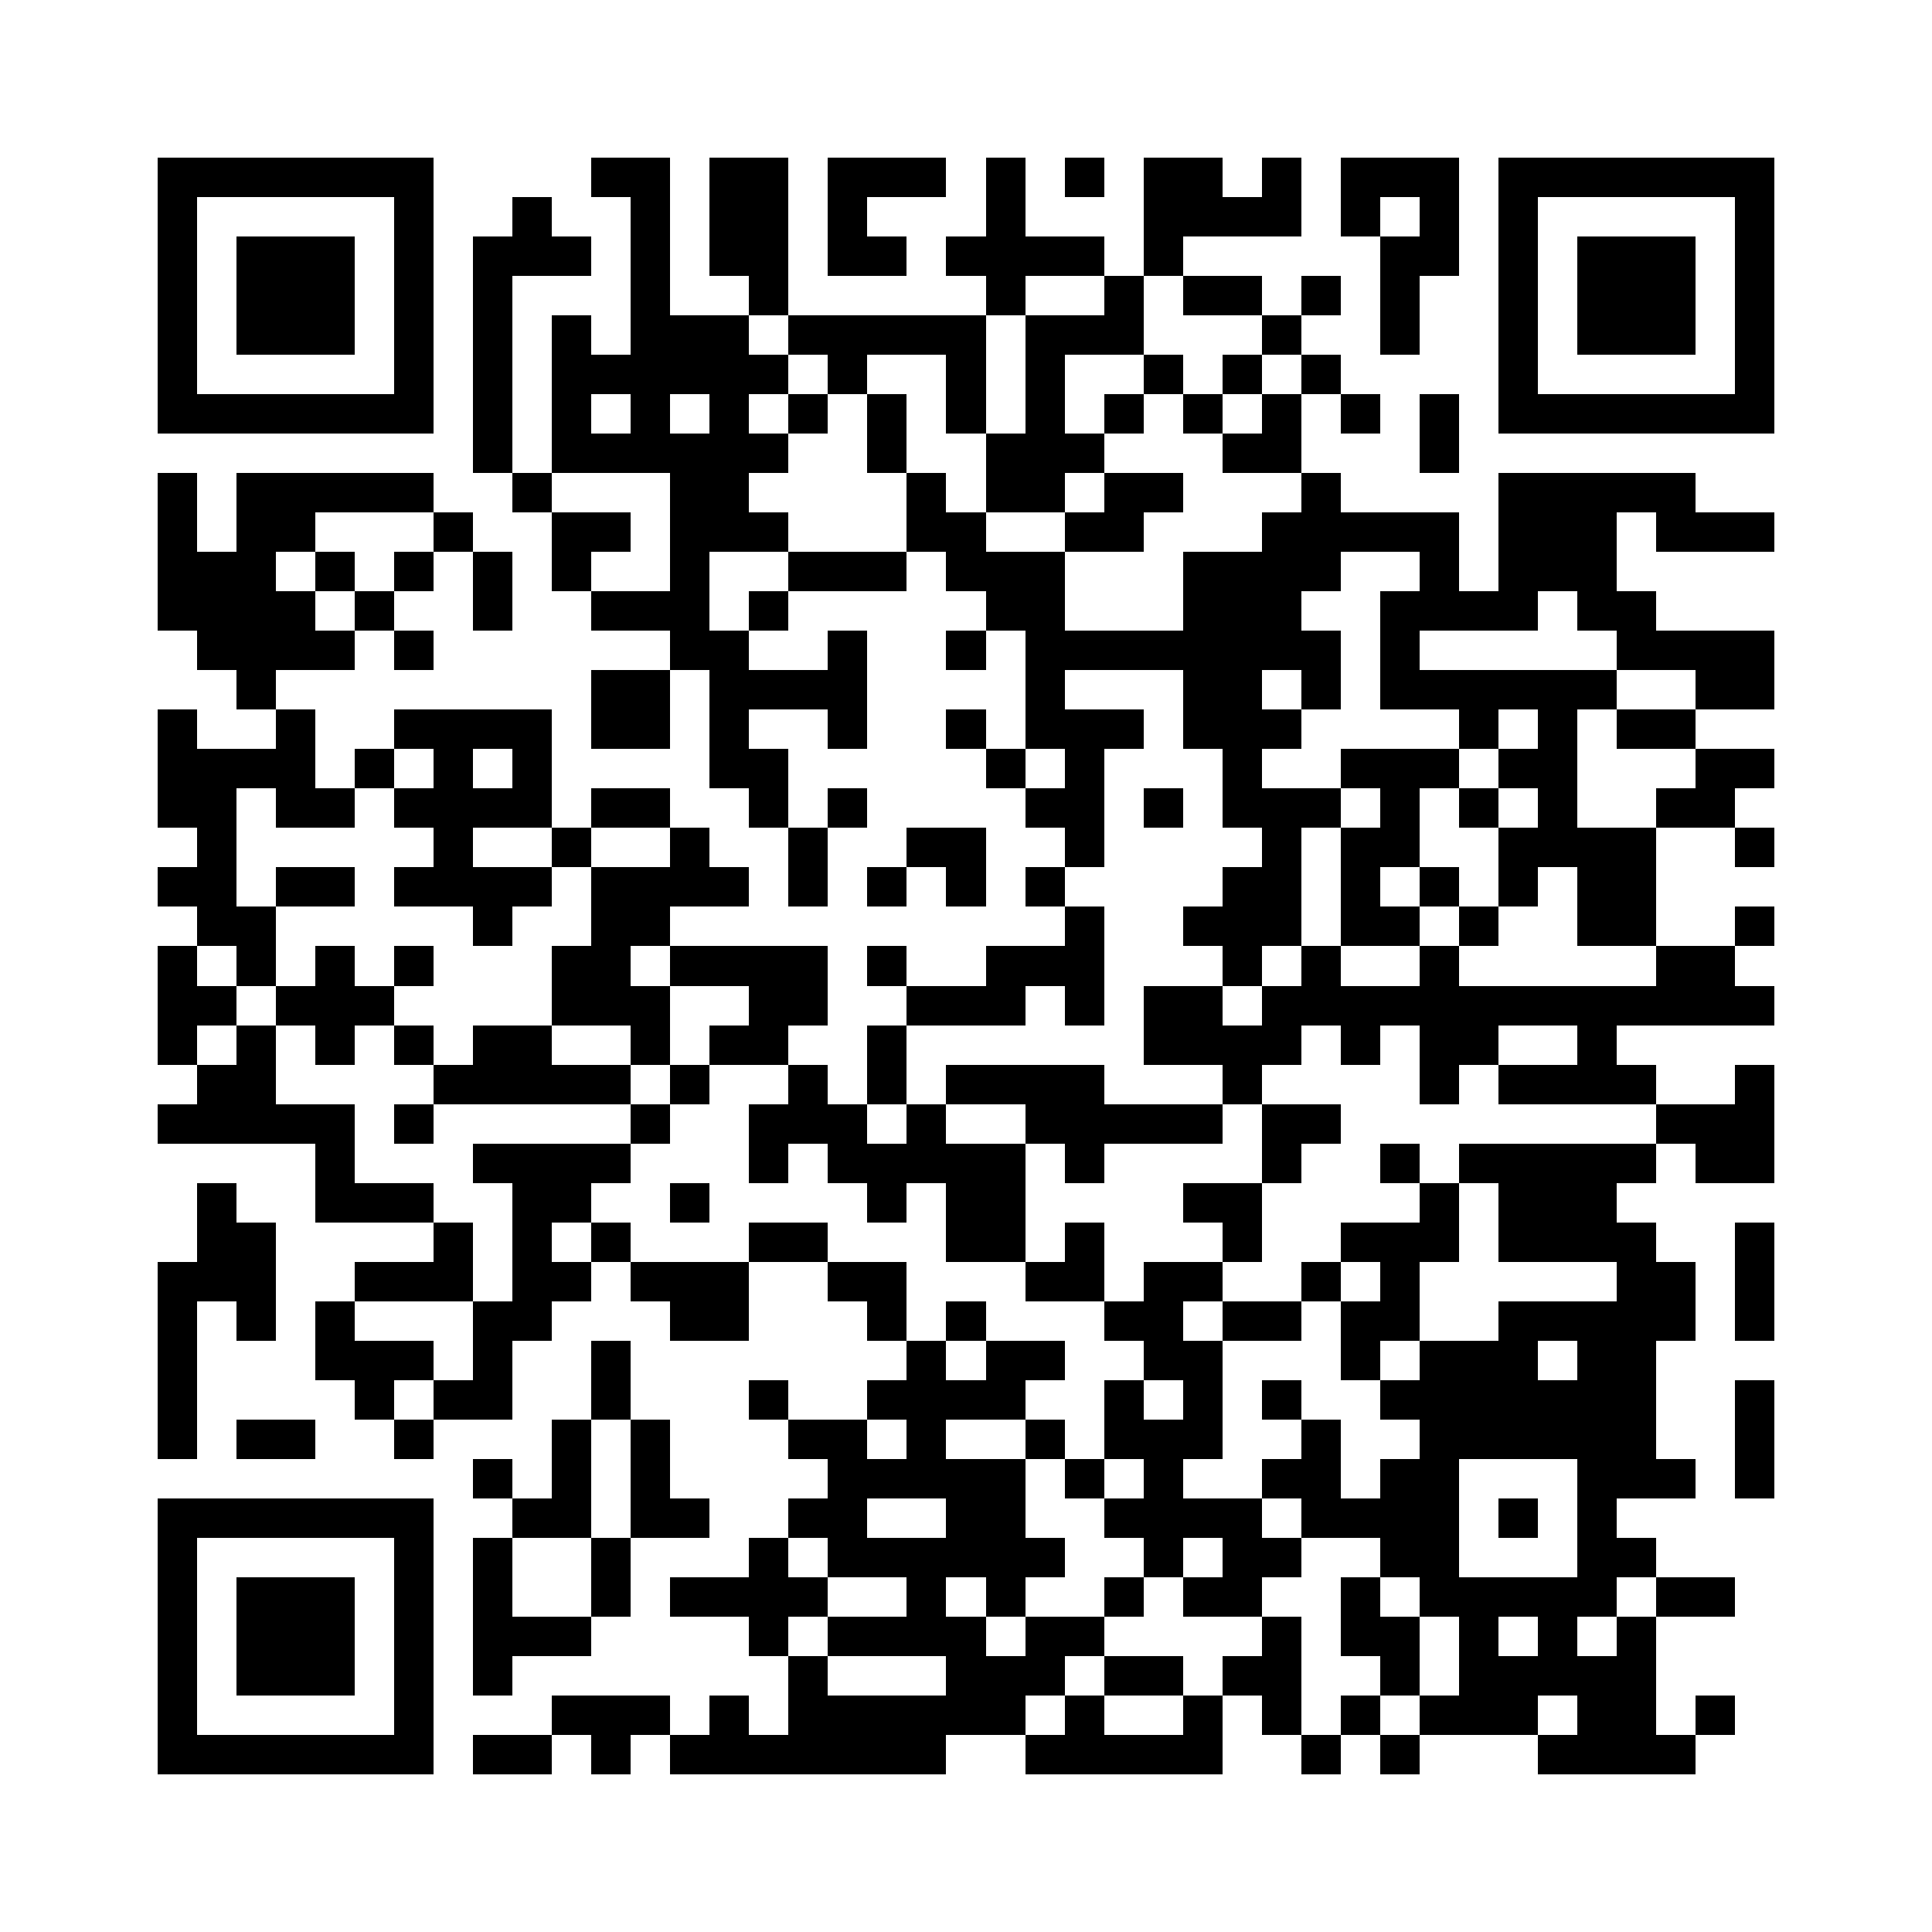
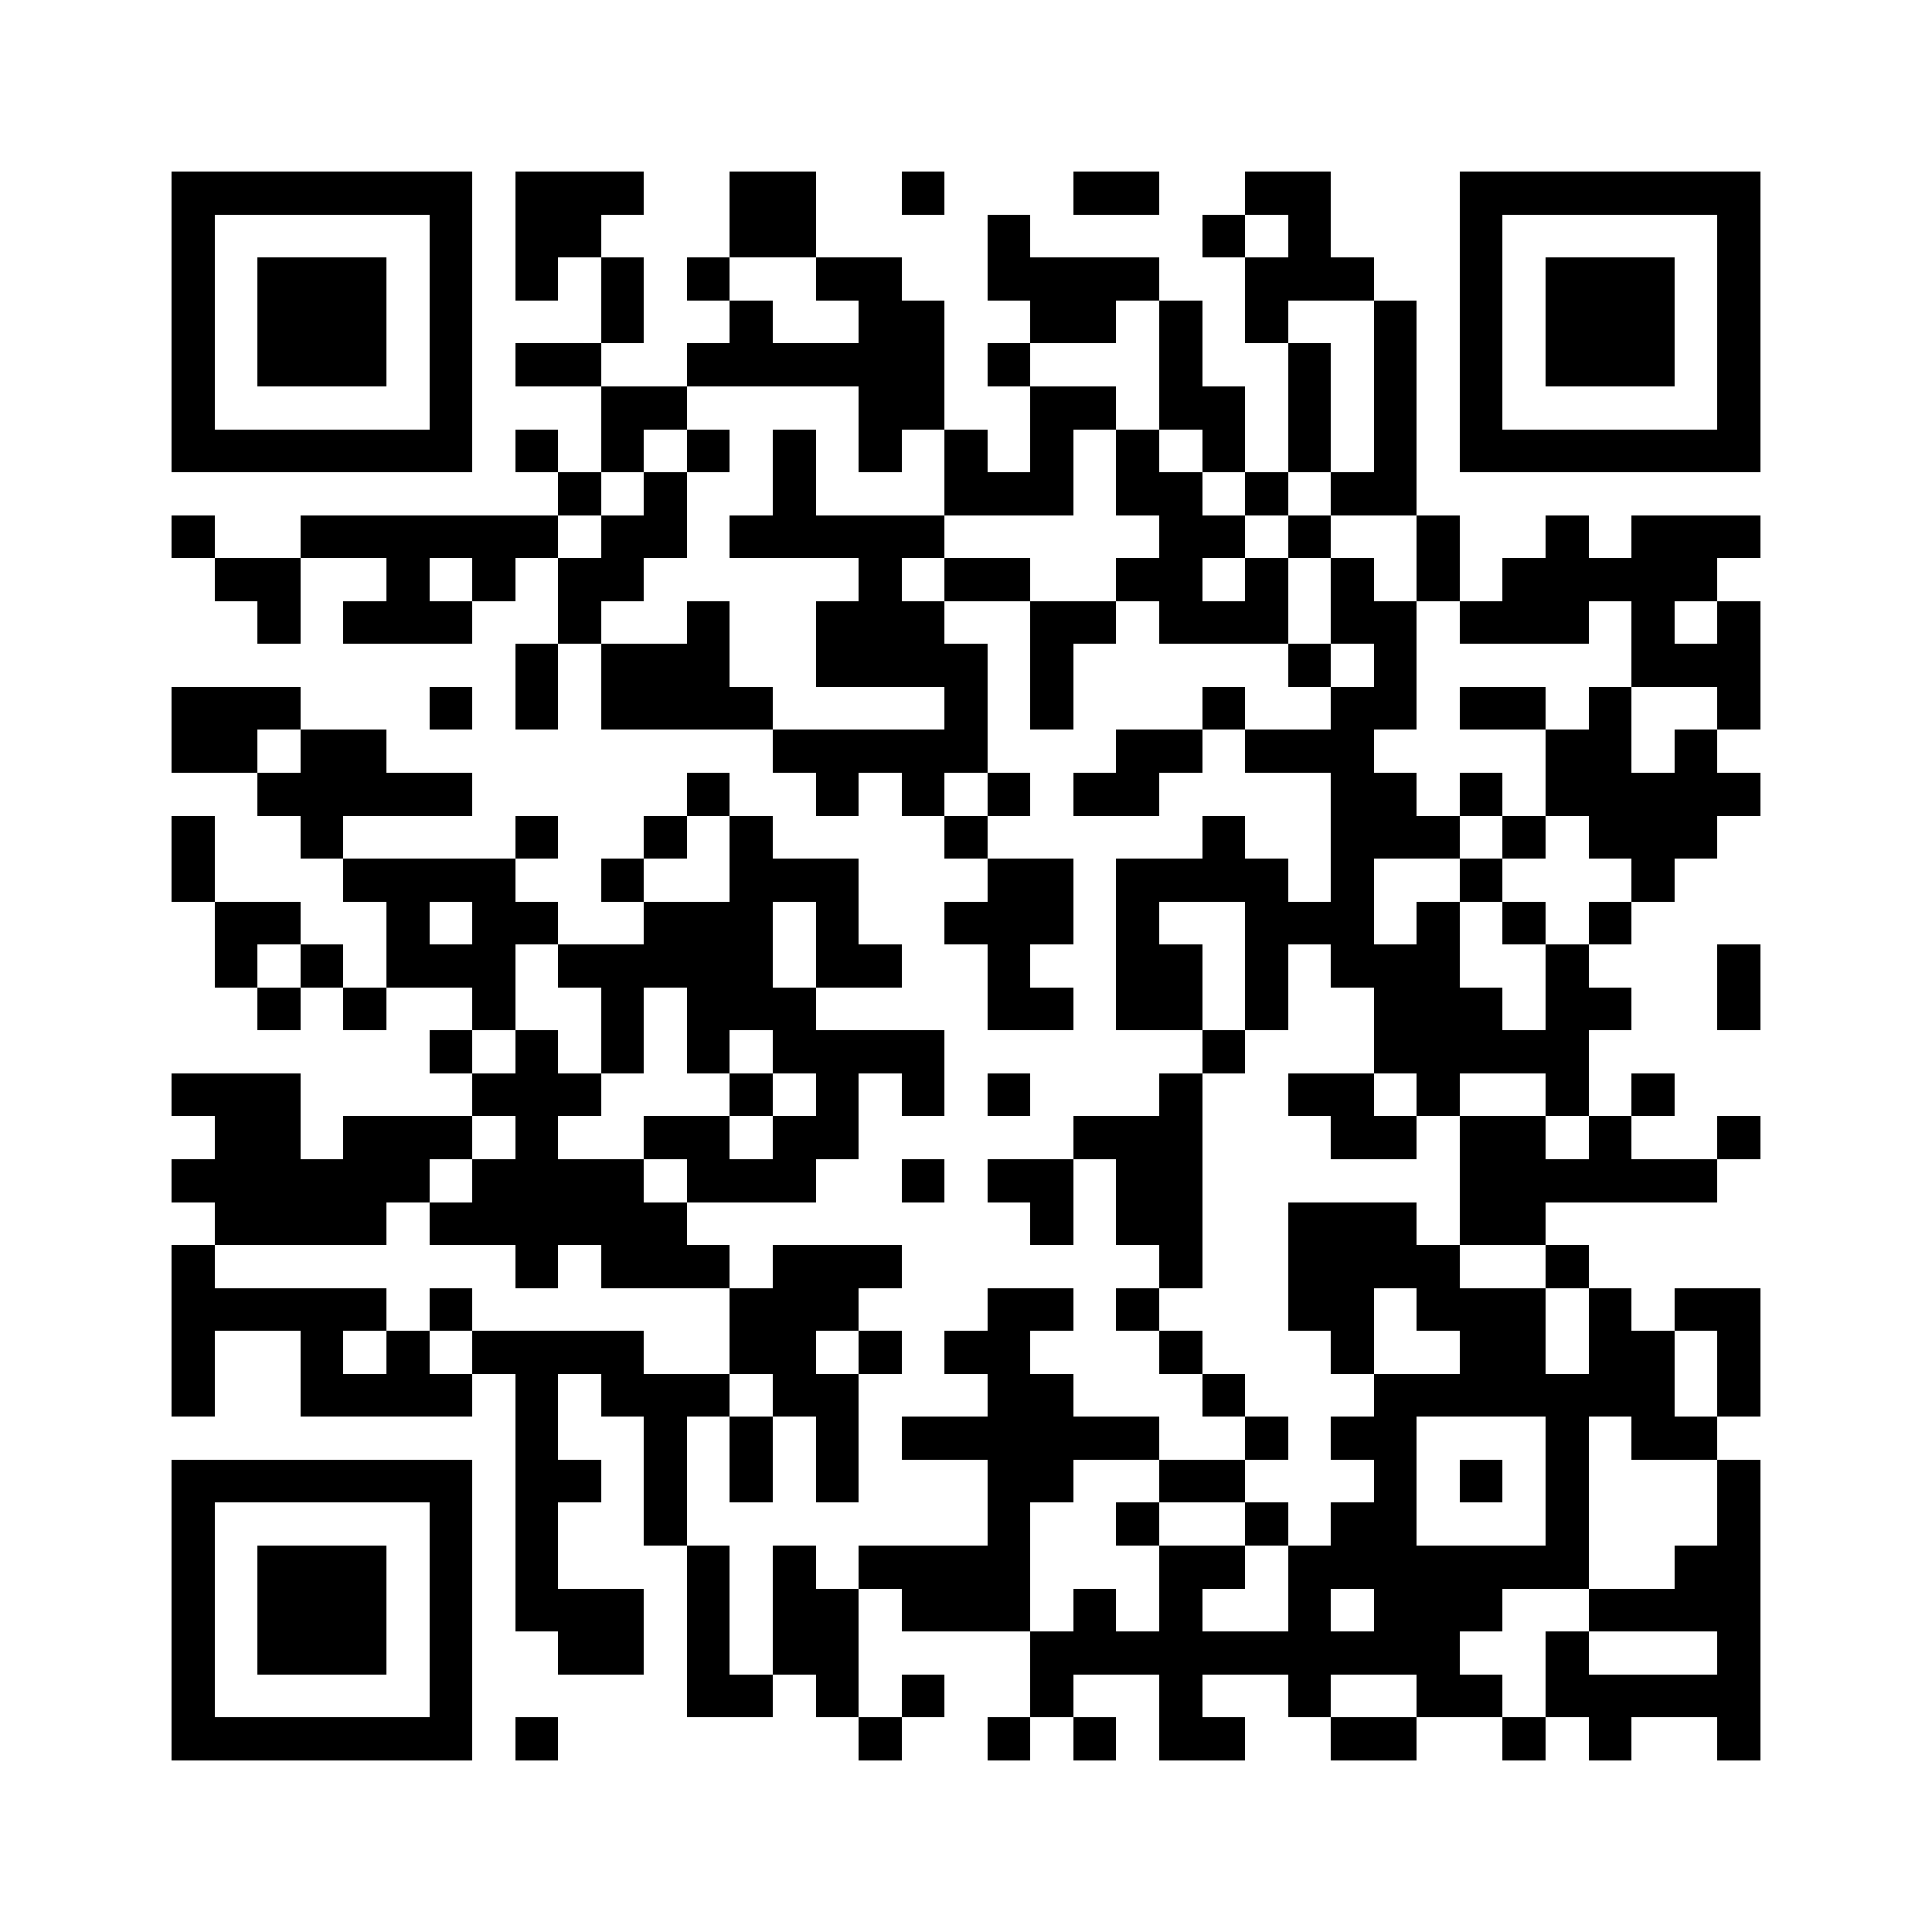
- <svg xmlns="http://www.w3.org/2000/svg" width="200" height="200" viewBox="0 0 49 49" shape-rendering="crispEdges">
-   <path fill="#ffffff" d="M0 0h49v49H0z" />
-   <path stroke="#000000" d="M4 4.5h7m4 0h2m1 0h2m1 0h3m1 0h1m1 0h1m1 0h2m1 0h1m1 0h3m1 0h7M4 5.5h1m5 0h1m2 0h1m2 0h1m1 0h2m1 0h1m3 0h1m3 0h4m1 0h1m1 0h1m1 0h1m5 0h1M4 6.5h1m1 0h3m1 0h1m1 0h3m1 0h1m1 0h2m1 0h2m1 0h4m1 0h1m5 0h2m1 0h1m1 0h3m1 0h1M4 7.5h1m1 0h3m1 0h1m1 0h1m3 0h1m2 0h1m5 0h1m2 0h1m1 0h2m1 0h1m1 0h1m2 0h1m1 0h3m1 0h1M4 8.5h1m1 0h3m1 0h1m1 0h1m1 0h1m1 0h3m1 0h5m1 0h3m3 0h1m2 0h1m2 0h1m1 0h3m1 0h1M4 9.5h1m5 0h1m1 0h1m1 0h6m1 0h1m2 0h1m1 0h1m2 0h1m1 0h1m1 0h1m4 0h1m5 0h1M4 10.5h7m1 0h1m1 0h1m1 0h1m1 0h1m1 0h1m1 0h1m1 0h1m1 0h1m1 0h1m1 0h1m1 0h1m1 0h1m1 0h1m1 0h7M12 11.5h1m1 0h6m2 0h1m2 0h3m3 0h2m3 0h1M4 12.5h1m1 0h5m2 0h1m3 0h2m4 0h1m1 0h2m1 0h2m3 0h1m4 0h5M4 13.5h1m1 0h2m3 0h1m2 0h2m1 0h3m3 0h2m2 0h2m3 0h5m1 0h3m1 0h3M4 14.5h3m1 0h1m1 0h1m1 0h1m1 0h1m2 0h1m2 0h3m1 0h3m3 0h4m2 0h1m1 0h3M4 15.5h4m1 0h1m2 0h1m2 0h3m1 0h1m5 0h2m3 0h3m2 0h4m1 0h2M5 16.5h4m1 0h1m6 0h2m2 0h1m2 0h1m1 0h8m1 0h1m5 0h4M6 17.5h1m8 0h2m1 0h4m4 0h1m3 0h2m1 0h1m1 0h6m2 0h2M4 18.5h1m2 0h1m2 0h4m1 0h2m1 0h1m2 0h1m2 0h1m1 0h3m1 0h3m4 0h1m1 0h1m1 0h2M4 19.5h4m1 0h1m1 0h1m1 0h1m4 0h2m5 0h1m1 0h1m3 0h1m2 0h3m1 0h2m3 0h2M4 20.5h2m1 0h2m1 0h4m1 0h2m2 0h1m1 0h1m4 0h2m1 0h1m1 0h3m1 0h1m1 0h1m1 0h1m2 0h2M5 21.5h1m5 0h1m2 0h1m2 0h1m2 0h1m2 0h2m2 0h1m4 0h1m1 0h2m2 0h4m2 0h1M4 22.5h2m1 0h2m1 0h4m1 0h4m1 0h1m1 0h1m1 0h1m1 0h1m4 0h2m1 0h1m1 0h1m1 0h1m1 0h2M5 23.5h2m5 0h1m2 0h2m10 0h1m2 0h3m1 0h2m1 0h1m2 0h2m2 0h1M4 24.5h1m1 0h1m1 0h1m1 0h1m3 0h2m1 0h4m1 0h1m2 0h3m3 0h1m1 0h1m2 0h1m5 0h2M4 25.5h2m1 0h3m4 0h3m2 0h2m2 0h3m1 0h1m1 0h2m1 0h13M4 26.5h1m1 0h1m1 0h1m1 0h1m1 0h2m2 0h1m1 0h2m2 0h1m6 0h4m1 0h1m1 0h2m2 0h1M5 27.5h2m4 0h5m1 0h1m2 0h1m1 0h1m1 0h4m3 0h1m4 0h1m1 0h4m2 0h1M4 28.5h5m1 0h1m5 0h1m2 0h3m1 0h1m2 0h5m1 0h2m8 0h3M8 29.5h1m3 0h4m3 0h1m1 0h5m1 0h1m4 0h1m2 0h1m1 0h5m1 0h2M5 30.5h1m2 0h3m2 0h2m2 0h1m4 0h1m1 0h2m4 0h2m4 0h1m1 0h3M5 31.5h2m4 0h1m1 0h1m1 0h1m3 0h2m3 0h2m1 0h1m3 0h1m2 0h3m1 0h4m2 0h1M4 32.5h3m2 0h3m1 0h2m1 0h3m2 0h2m3 0h2m1 0h2m2 0h1m1 0h1m5 0h2m1 0h1M4 33.5h1m1 0h1m1 0h1m3 0h2m3 0h2m3 0h1m1 0h1m3 0h2m1 0h2m1 0h2m2 0h5m1 0h1M4 34.5h1m3 0h3m1 0h1m2 0h1m7 0h1m1 0h2m2 0h2m3 0h1m1 0h3m1 0h2M4 35.5h1m4 0h1m1 0h2m2 0h1m3 0h1m2 0h4m2 0h1m1 0h1m1 0h1m2 0h7m2 0h1M4 36.5h1m1 0h2m2 0h1m3 0h1m1 0h1m3 0h2m1 0h1m2 0h1m1 0h3m2 0h1m2 0h6m2 0h1M12 37.5h1m1 0h1m1 0h1m4 0h5m1 0h1m1 0h1m2 0h2m1 0h2m3 0h3m1 0h1M4 38.5h7m2 0h2m1 0h2m2 0h2m2 0h2m2 0h4m1 0h4m1 0h1m1 0h1M4 39.5h1m5 0h1m1 0h1m2 0h1m3 0h1m1 0h6m2 0h1m1 0h2m2 0h2m3 0h2M4 40.5h1m1 0h3m1 0h1m1 0h1m2 0h1m1 0h4m2 0h1m1 0h1m2 0h1m1 0h2m2 0h1m1 0h5m1 0h2M4 41.5h1m1 0h3m1 0h1m1 0h3m4 0h1m1 0h4m1 0h2m4 0h1m1 0h2m1 0h1m1 0h1m1 0h1M4 42.5h1m1 0h3m1 0h1m1 0h1m7 0h1m3 0h3m1 0h2m1 0h2m2 0h1m1 0h5M4 43.5h1m5 0h1m3 0h3m1 0h1m1 0h6m1 0h1m2 0h1m1 0h1m1 0h1m1 0h3m1 0h2m1 0h1M4 44.5h7m1 0h2m1 0h1m1 0h7m2 0h5m2 0h1m1 0h1m3 0h4" />
+ <svg xmlns="http://www.w3.org/2000/svg" width="200" height="200" viewBox="0 0 45 45" shape-rendering="crispEdges">
+   <path fill="#ffffff" d="M0 0h45v45H0z" />
+   <path stroke="#000000" d="M4 4.5h7m1 0h3m2 0h2m2 0h1m3 0h2m2 0h2m3 0h7M4 5.5h1m5 0h1m1 0h2m3 0h2m4 0h1m4 0h1m1 0h1m3 0h1m5 0h1M4 6.5h1m1 0h3m1 0h1m1 0h1m1 0h1m1 0h1m2 0h2m2 0h4m2 0h3m2 0h1m1 0h3m1 0h1M4 7.5h1m1 0h3m1 0h1m3 0h1m2 0h1m2 0h2m2 0h2m1 0h1m1 0h1m2 0h1m1 0h1m1 0h3m1 0h1M4 8.5h1m1 0h3m1 0h1m1 0h2m2 0h6m1 0h1m3 0h1m2 0h1m1 0h1m1 0h1m1 0h3m1 0h1M4 9.5h1m5 0h1m3 0h2m4 0h2m2 0h2m1 0h2m1 0h1m1 0h1m1 0h1m5 0h1M4 10.5h7m1 0h1m1 0h1m1 0h1m1 0h1m1 0h1m1 0h1m1 0h1m1 0h1m1 0h1m1 0h1m1 0h1m1 0h7M13 11.5h1m1 0h1m2 0h1m3 0h3m1 0h2m1 0h1m1 0h2M4 12.5h1m2 0h6m1 0h2m1 0h5m5 0h2m1 0h1m2 0h1m2 0h1m1 0h3M5 13.5h2m2 0h1m1 0h1m1 0h2m5 0h1m1 0h2m2 0h2m1 0h1m1 0h1m1 0h1m1 0h5M6 14.5h1m1 0h3m2 0h1m2 0h1m2 0h3m2 0h2m1 0h3m1 0h2m1 0h3m1 0h1m1 0h1M12 15.5h1m1 0h3m2 0h4m1 0h1m5 0h1m1 0h1m5 0h3M4 16.5h3m3 0h1m1 0h1m1 0h4m4 0h1m1 0h1m3 0h1m2 0h2m1 0h2m1 0h1m2 0h1M4 17.5h2m1 0h2m9 0h5m3 0h2m1 0h3m4 0h2m1 0h1M6 18.5h5m5 0h1m2 0h1m1 0h1m1 0h1m1 0h2m4 0h2m1 0h1m1 0h5M4 19.5h1m2 0h1m4 0h1m2 0h1m1 0h1m4 0h1m5 0h1m2 0h3m1 0h1m1 0h3M4 20.5h1m3 0h4m2 0h1m2 0h3m3 0h2m1 0h4m1 0h1m2 0h1m3 0h1M5 21.5h2m2 0h1m1 0h2m2 0h3m1 0h1m2 0h3m1 0h1m2 0h3m1 0h1m1 0h1m1 0h1M5 22.5h1m1 0h1m1 0h3m1 0h5m1 0h2m2 0h1m2 0h2m1 0h1m1 0h3m2 0h1m3 0h1M6 23.5h1m1 0h1m2 0h1m2 0h1m1 0h3m4 0h2m1 0h2m1 0h1m2 0h3m1 0h2m2 0h1M10 24.5h1m1 0h1m1 0h1m1 0h1m1 0h4m6 0h1m3 0h5M4 25.5h3m4 0h3m3 0h1m1 0h1m1 0h1m1 0h1m3 0h1m2 0h2m1 0h1m2 0h1m1 0h1M5 26.5h2m1 0h3m1 0h1m2 0h2m1 0h2m5 0h3m3 0h2m1 0h2m1 0h1m2 0h1M4 27.5h6m1 0h4m1 0h3m2 0h1m1 0h2m1 0h2m6 0h6M5 28.5h4m1 0h6m8 0h1m1 0h2m2 0h3m1 0h2M4 29.5h1m7 0h1m1 0h3m1 0h3m6 0h1m2 0h4m2 0h1M4 30.5h5m1 0h1m6 0h3m3 0h2m1 0h1m3 0h2m1 0h3m1 0h1m1 0h2M4 31.5h1m2 0h1m1 0h1m1 0h4m2 0h2m1 0h1m1 0h2m3 0h1m3 0h1m2 0h2m1 0h2m1 0h1M4 32.5h1m2 0h4m1 0h1m1 0h3m1 0h2m3 0h2m3 0h1m3 0h7m1 0h1M12 33.5h1m2 0h1m1 0h1m1 0h1m1 0h6m2 0h1m1 0h2m3 0h1m1 0h2M4 34.5h7m1 0h2m1 0h1m1 0h1m1 0h1m3 0h2m2 0h2m3 0h1m1 0h1m1 0h1m3 0h1M4 35.5h1m5 0h1m1 0h1m2 0h1m7 0h1m2 0h1m2 0h1m1 0h2m3 0h1m3 0h1M4 36.5h1m1 0h3m1 0h1m1 0h1m3 0h1m1 0h1m1 0h4m3 0h2m1 0h7m2 0h2M4 37.5h1m1 0h3m1 0h1m1 0h3m1 0h1m1 0h2m1 0h3m1 0h1m1 0h1m2 0h1m1 0h3m2 0h4M4 38.5h1m1 0h3m1 0h1m2 0h2m1 0h1m1 0h2m4 0h10m2 0h1m3 0h1M4 39.5h1m5 0h1m5 0h2m1 0h1m1 0h1m2 0h1m2 0h1m2 0h1m2 0h2m1 0h5M4 40.5h7m1 0h1m7 0h1m2 0h1m1 0h1m1 0h2m2 0h2m2 0h1m1 0h1m2 0h1" />
</svg>
